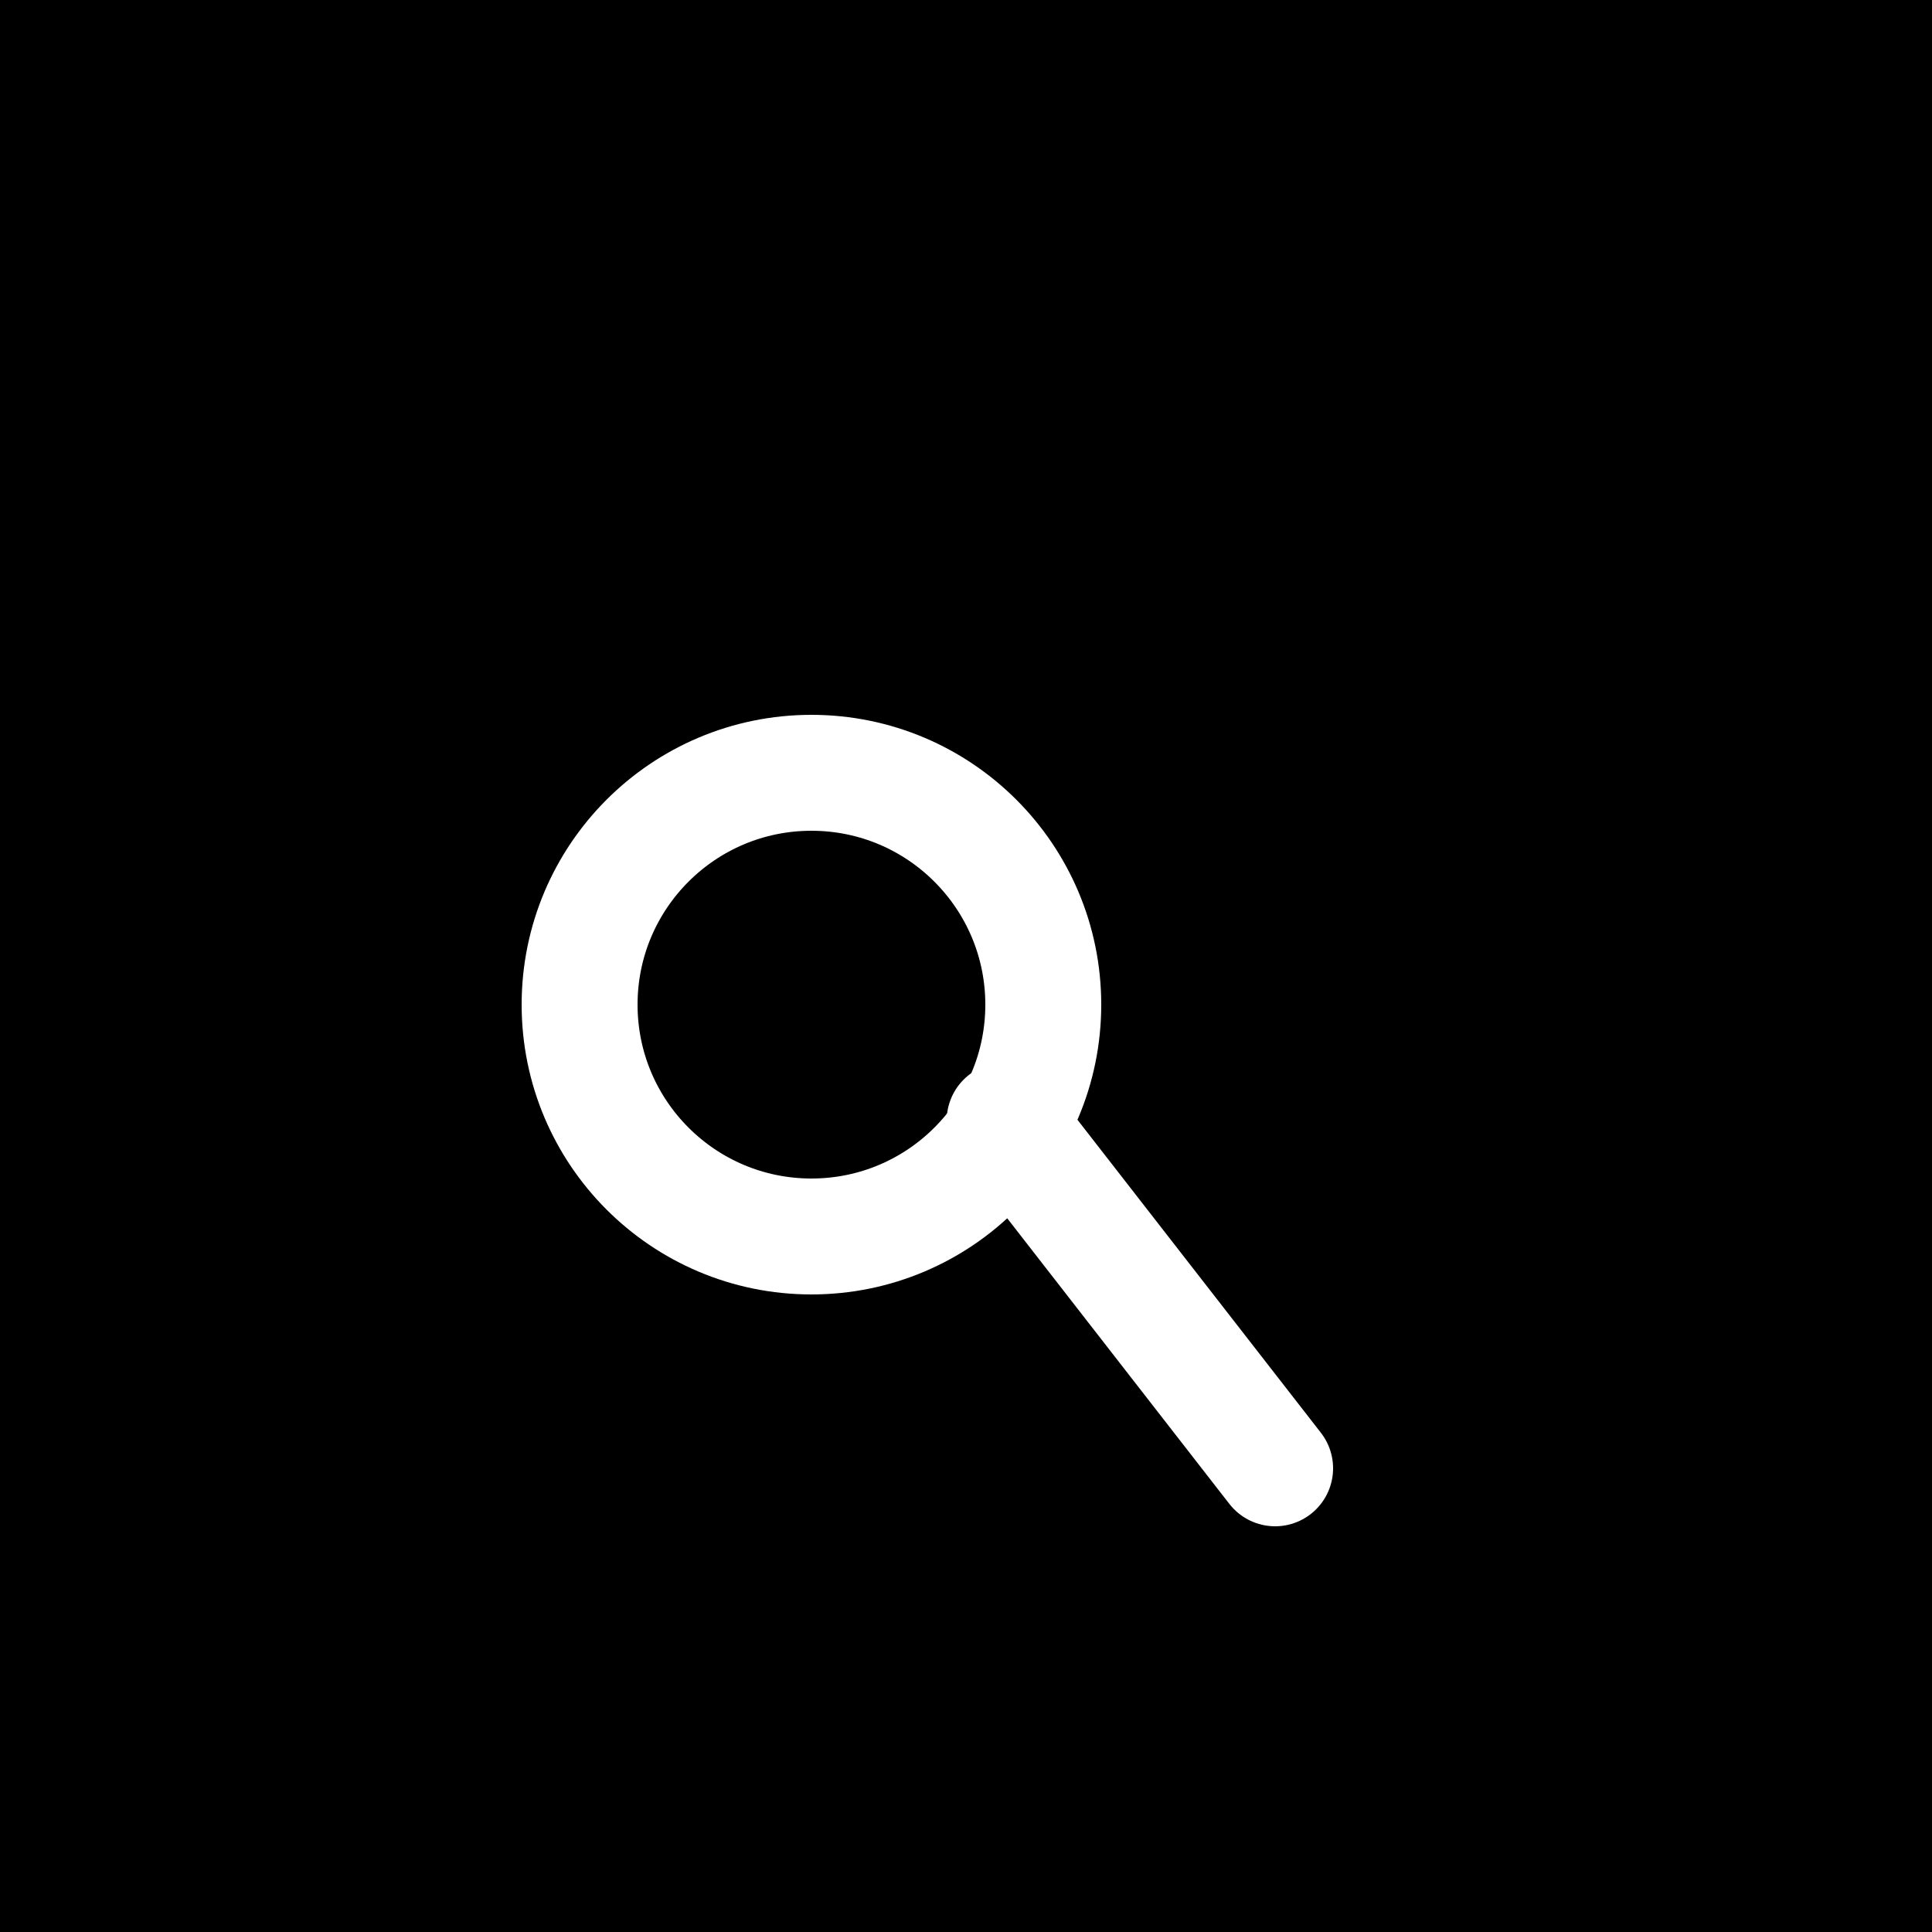
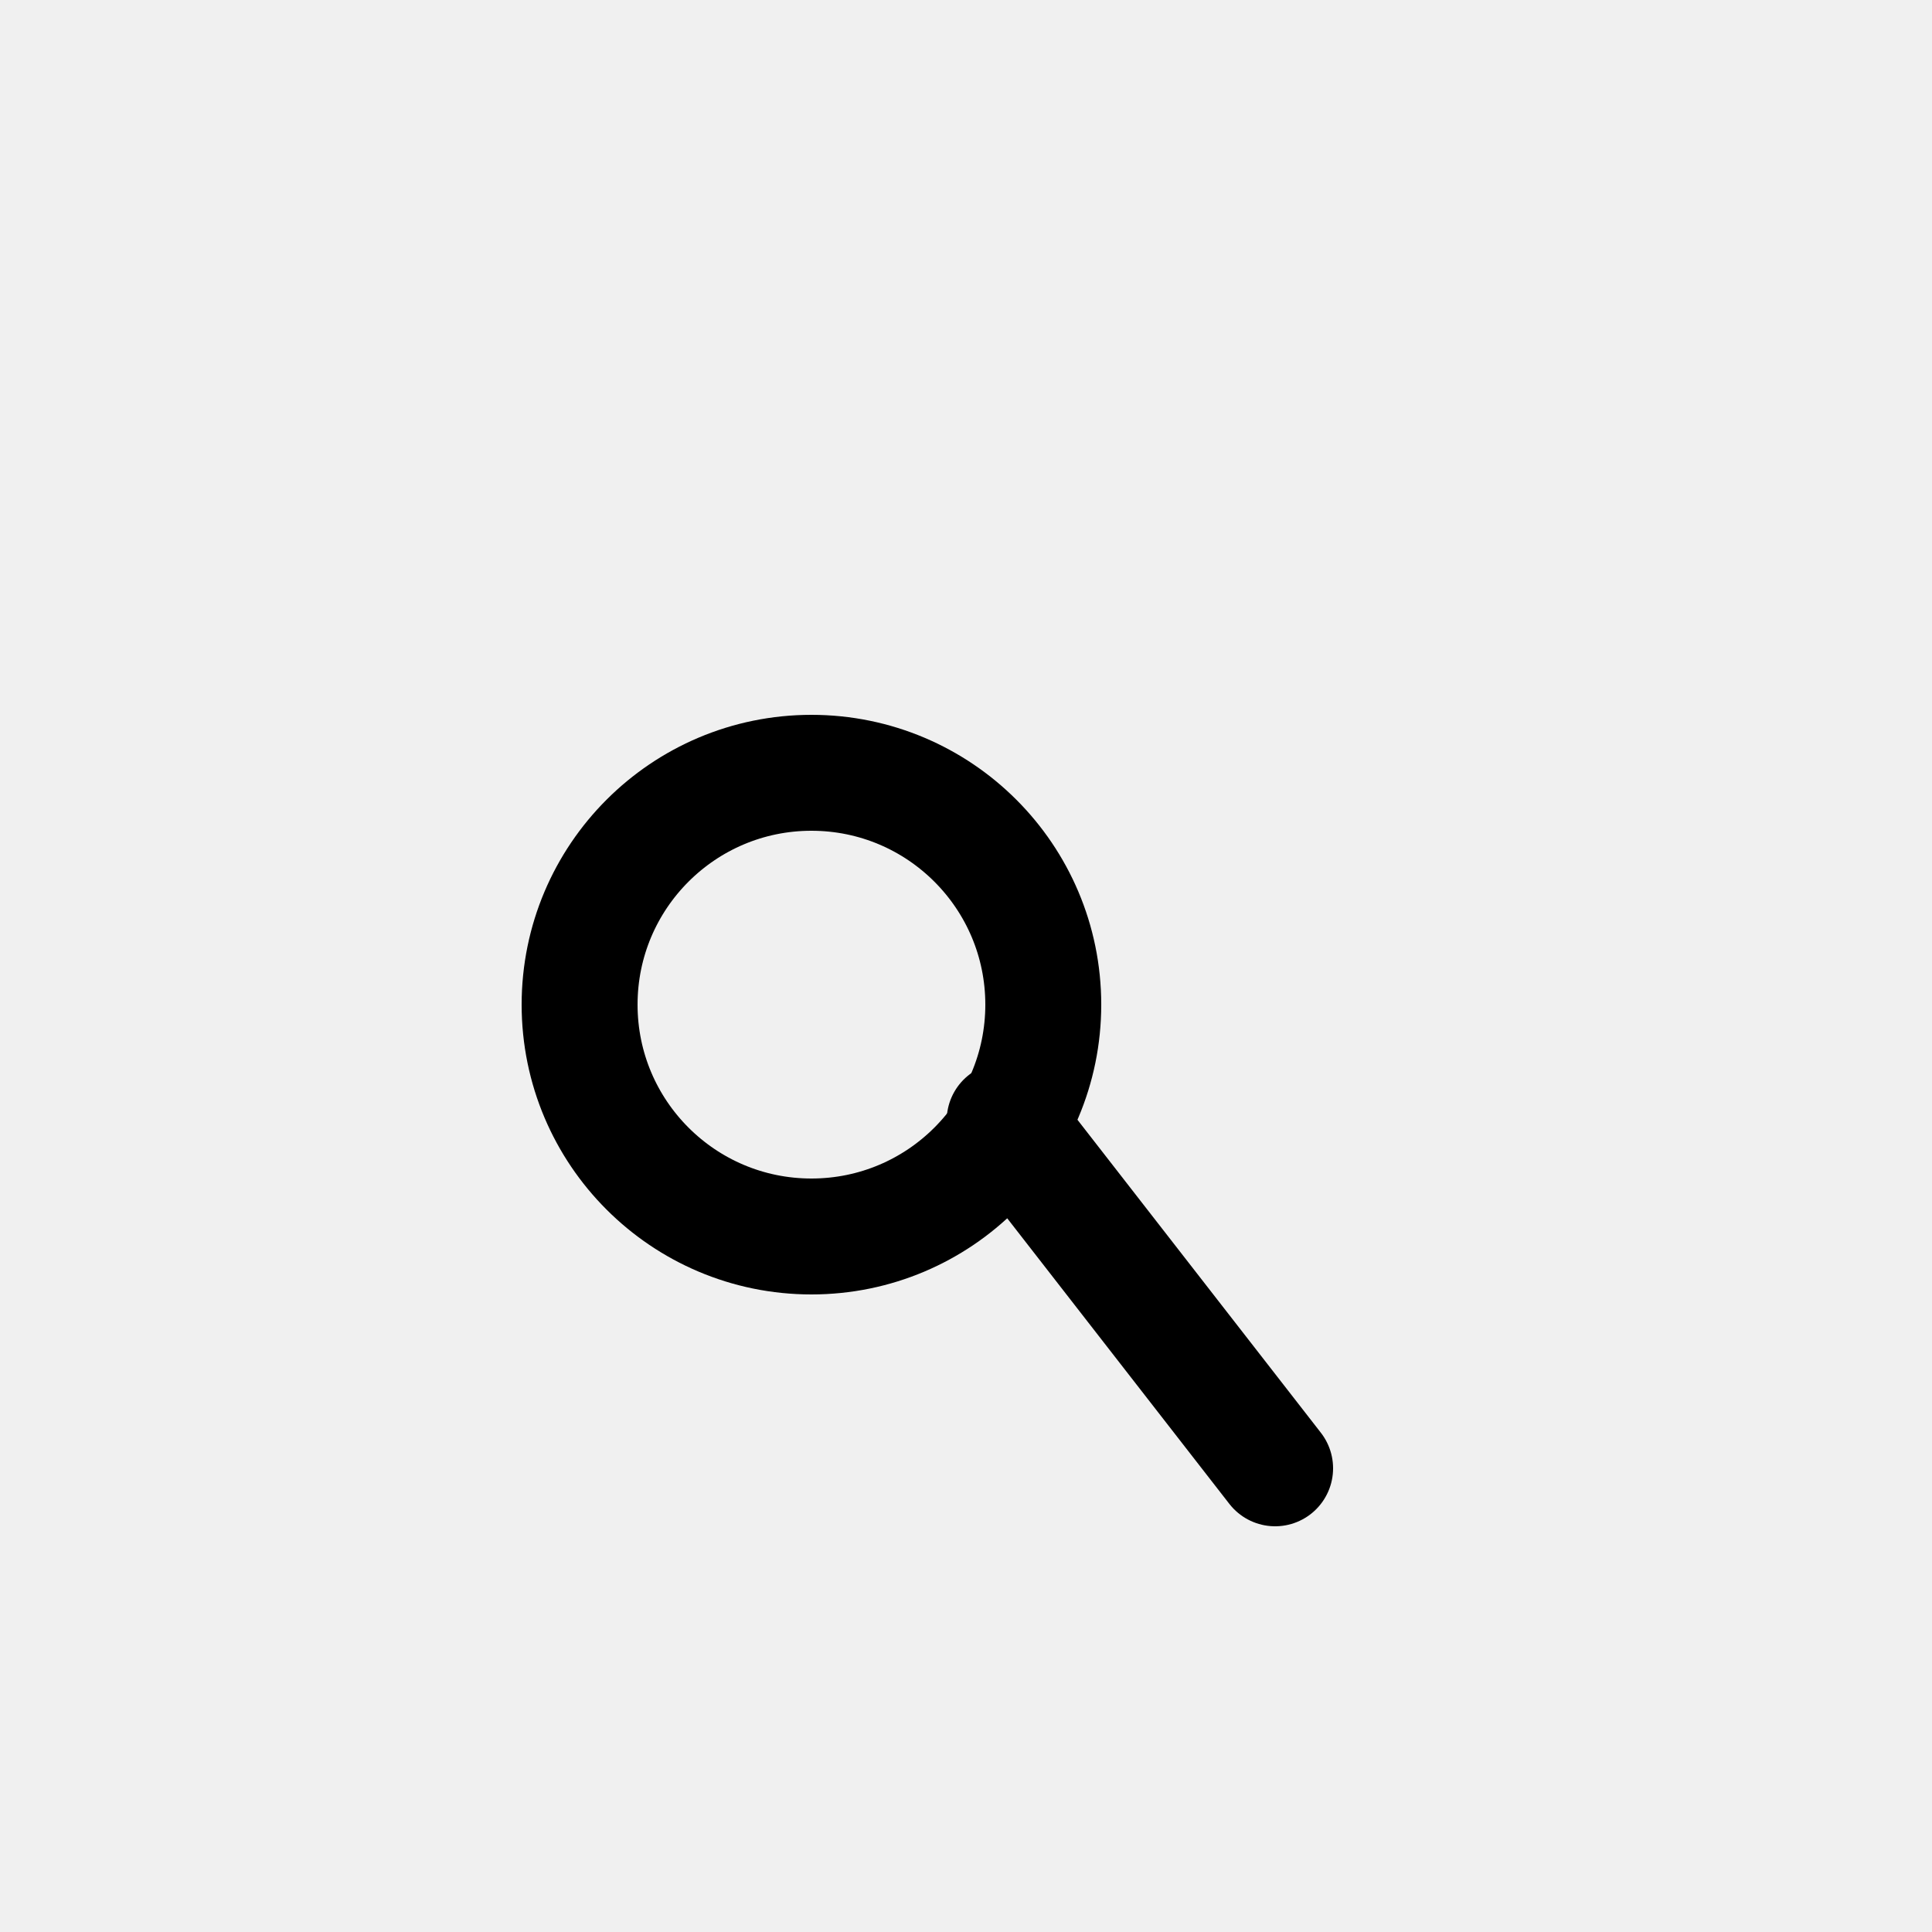
- <svg xmlns="http://www.w3.org/2000/svg" width="1000" height="1000" viewBox="0 0 1000 1000">
-   <rect width="100%" height="100%" fill="black" />
-   <g fill="none" stroke="white" stroke-width="60" stroke-linecap="round" stroke-linejoin="round" />
-   <circle cx="420" cy="520" r="120" fill="none" stroke="white" stroke-width="60" />
-   <g fill="none" stroke="white" stroke-width="60" stroke-linecap="round" stroke-linejoin="round">
+ <svg xmlns="http://www.w3.org/2000/svg" width="1000" height="1000" viewBox="0 0 1000 1000" preserveAspectRatio="xMidYMid meet">
+   <g fill="none" stroke="currentColor" stroke-width="60" stroke-linecap="round" stroke-linejoin="round" />
+   <circle cx="420" cy="520" r="120" fill="none" stroke="currentColor" stroke-width="60" />
+   <g fill="none" stroke="currentColor" stroke-width="60" stroke-linecap="round" stroke-linejoin="round">
    <path d="M520 580 L660 760" />
  </g>
</svg>
